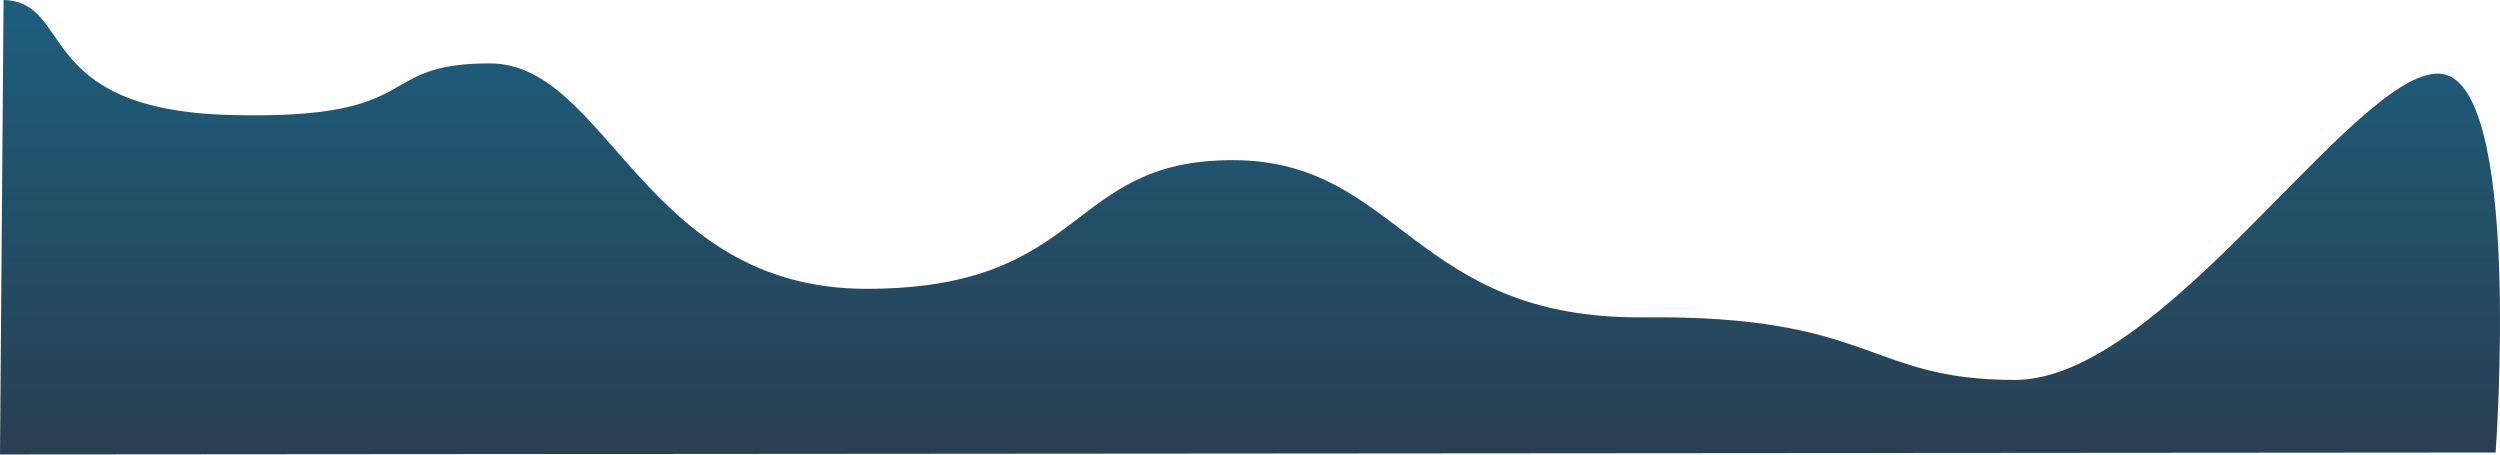
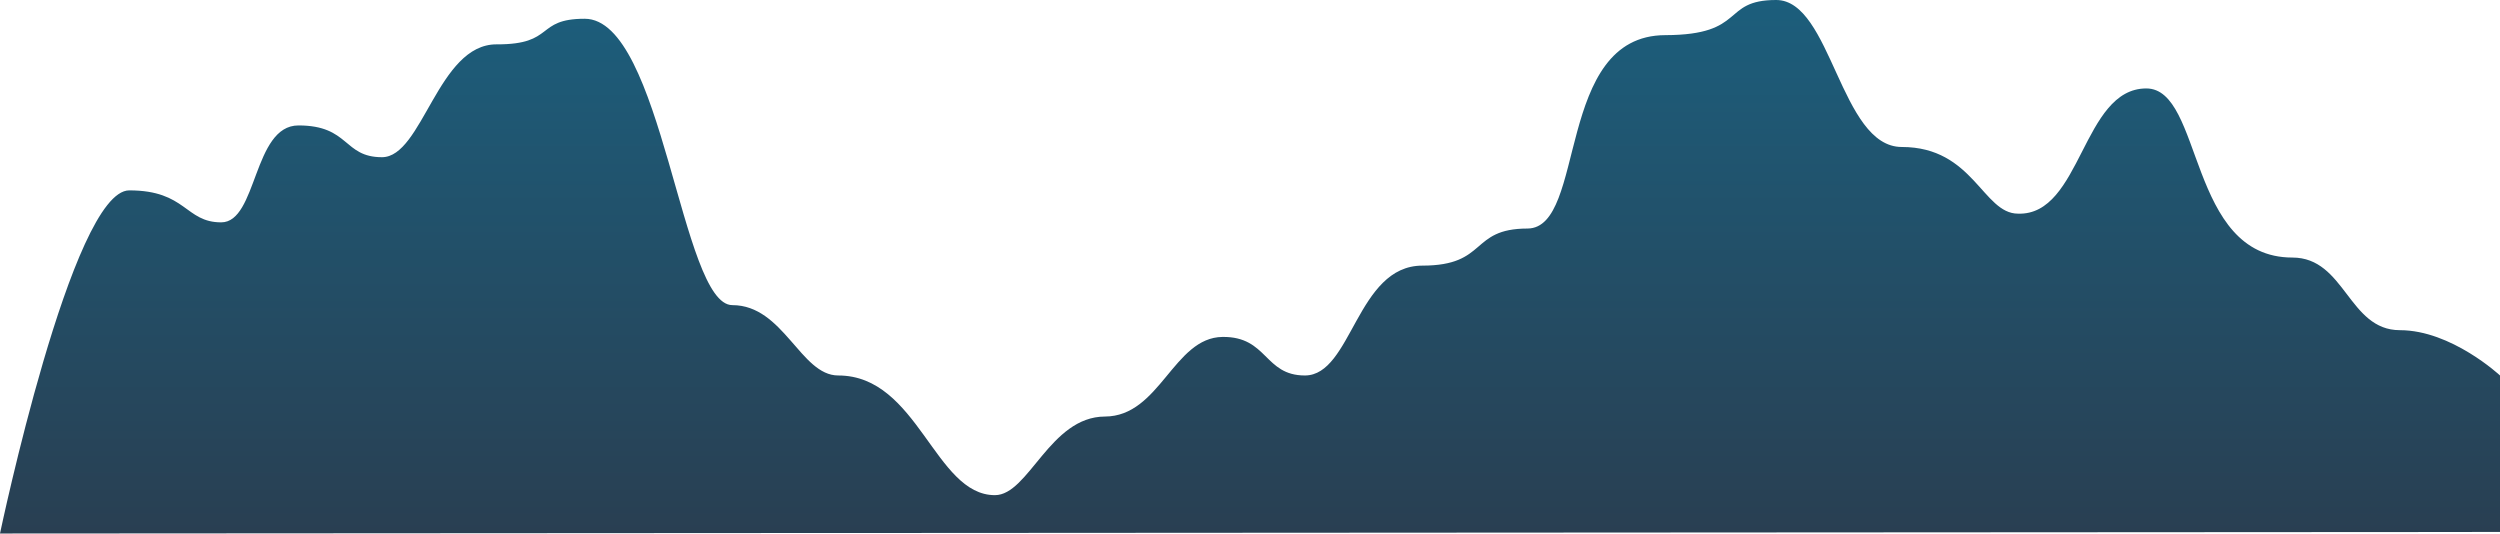
- <svg xmlns="http://www.w3.org/2000/svg" width="3163.861" height="575.139" viewBox="0 0 3163.861 575.139">
+ <svg xmlns="http://www.w3.org/2000/svg" width="3951" height="843.154" viewBox="0 0 3951 843.154">
  <defs>
    <linearGradient id="linear-gradient" x1="0.5" x2="0.5" y2="1" gradientUnits="objectBoundingBox">
      <stop offset="0" stop-color="#1c5e7c" />
      <stop offset="1" stop-color="#293f52" />
    </linearGradient>
  </defs>
-   <path id="Path_2" data-name="Path 2" d="M4.512,412.214c89.458,2.273,36.678,139.074,287.36,145.558s178.053-65.34,327.845-65.34,194.518,285.294,476.662,285.294S1347.653,614.9,1559.841,614.9s228.039,201.839,520.407,198.91,281.874,79.231,469.777,79.231S2978.509,503.5,3086.078,505.379,3158.3,984.893,3158.3,984.893L0,987.352Z" transform="translate(0 -412.214)" fill="url(#linear-gradient)" />
+   <path id="Path_2" data-name="Path 2" d="M204.242,445.072c90.348,0,88.125,50.53,145.357,50.53s50.056-153.16,122.126-153.16c80.9,0,70.56,50.193,131.944,50.193,64.135,0,88.351-178.754,181.191-178.342s60.668-40.45,139.174-40.45c123.2,0,152.433,452.586,233.361,452.586S1265.237,737.6,1324.669,737.6c126.435,0,152.438,189.143,247.683,189.143,53.432,0,86.822-124,173.864-124.242s108.316-125.041,185.968-125.819c71.324-.714,65.581,60.919,130.078,60.919,74.3,0,81.689-173.616,185.668-173.616s74.322-58.609,166.364-58.609c93.386-.97,42.754-305.266,217.52-305.636,129.034-.273,87.756-55.545,175.286-55.545s101.083,232.3,198.493,232.3c113.229,0,127.985,105.367,183.731,105.367,100.413,3.328,101.325-197.892,202.7-197.892,90.25,0,65.049,267.261,230.832,267.261,83.536,0,88.471,114.786,169.885,114.786S3951,737.6,3951,737.6V984.893L0,987.352S113.894,445.072,204.242,445.072Z" transform="translate(0 -144.198)" fill="url(#linear-gradient)" />
</svg>
